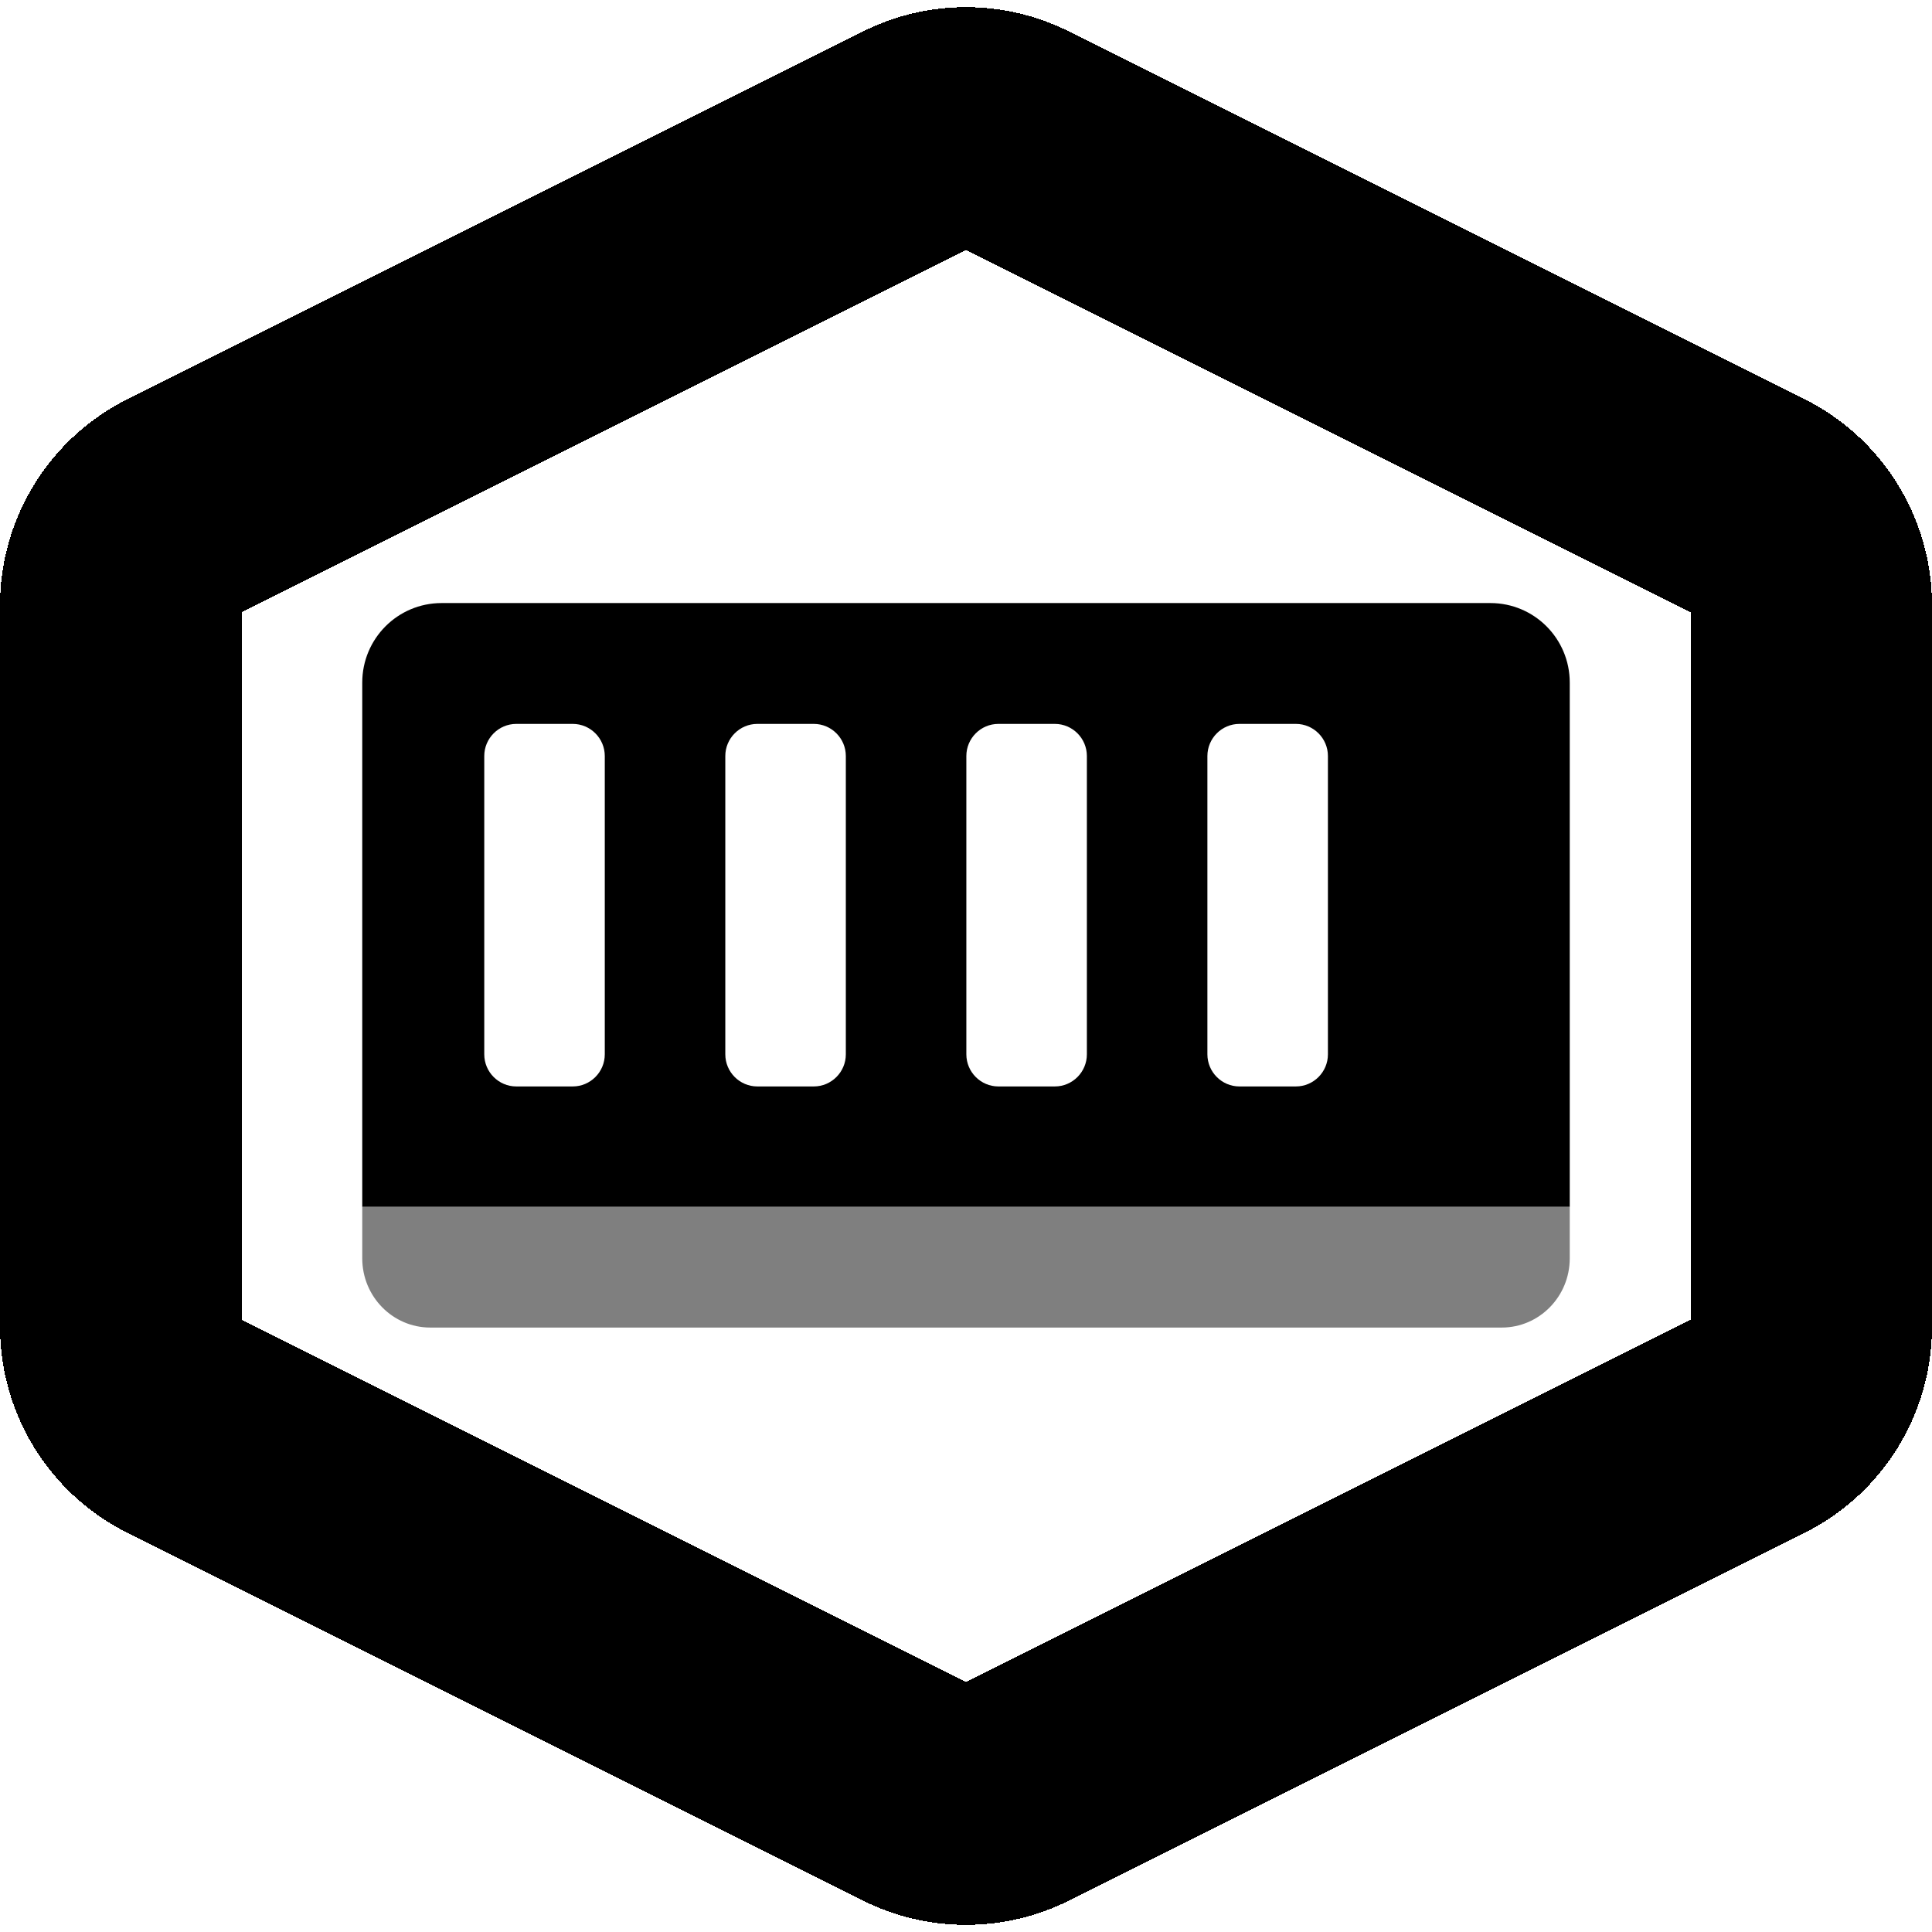
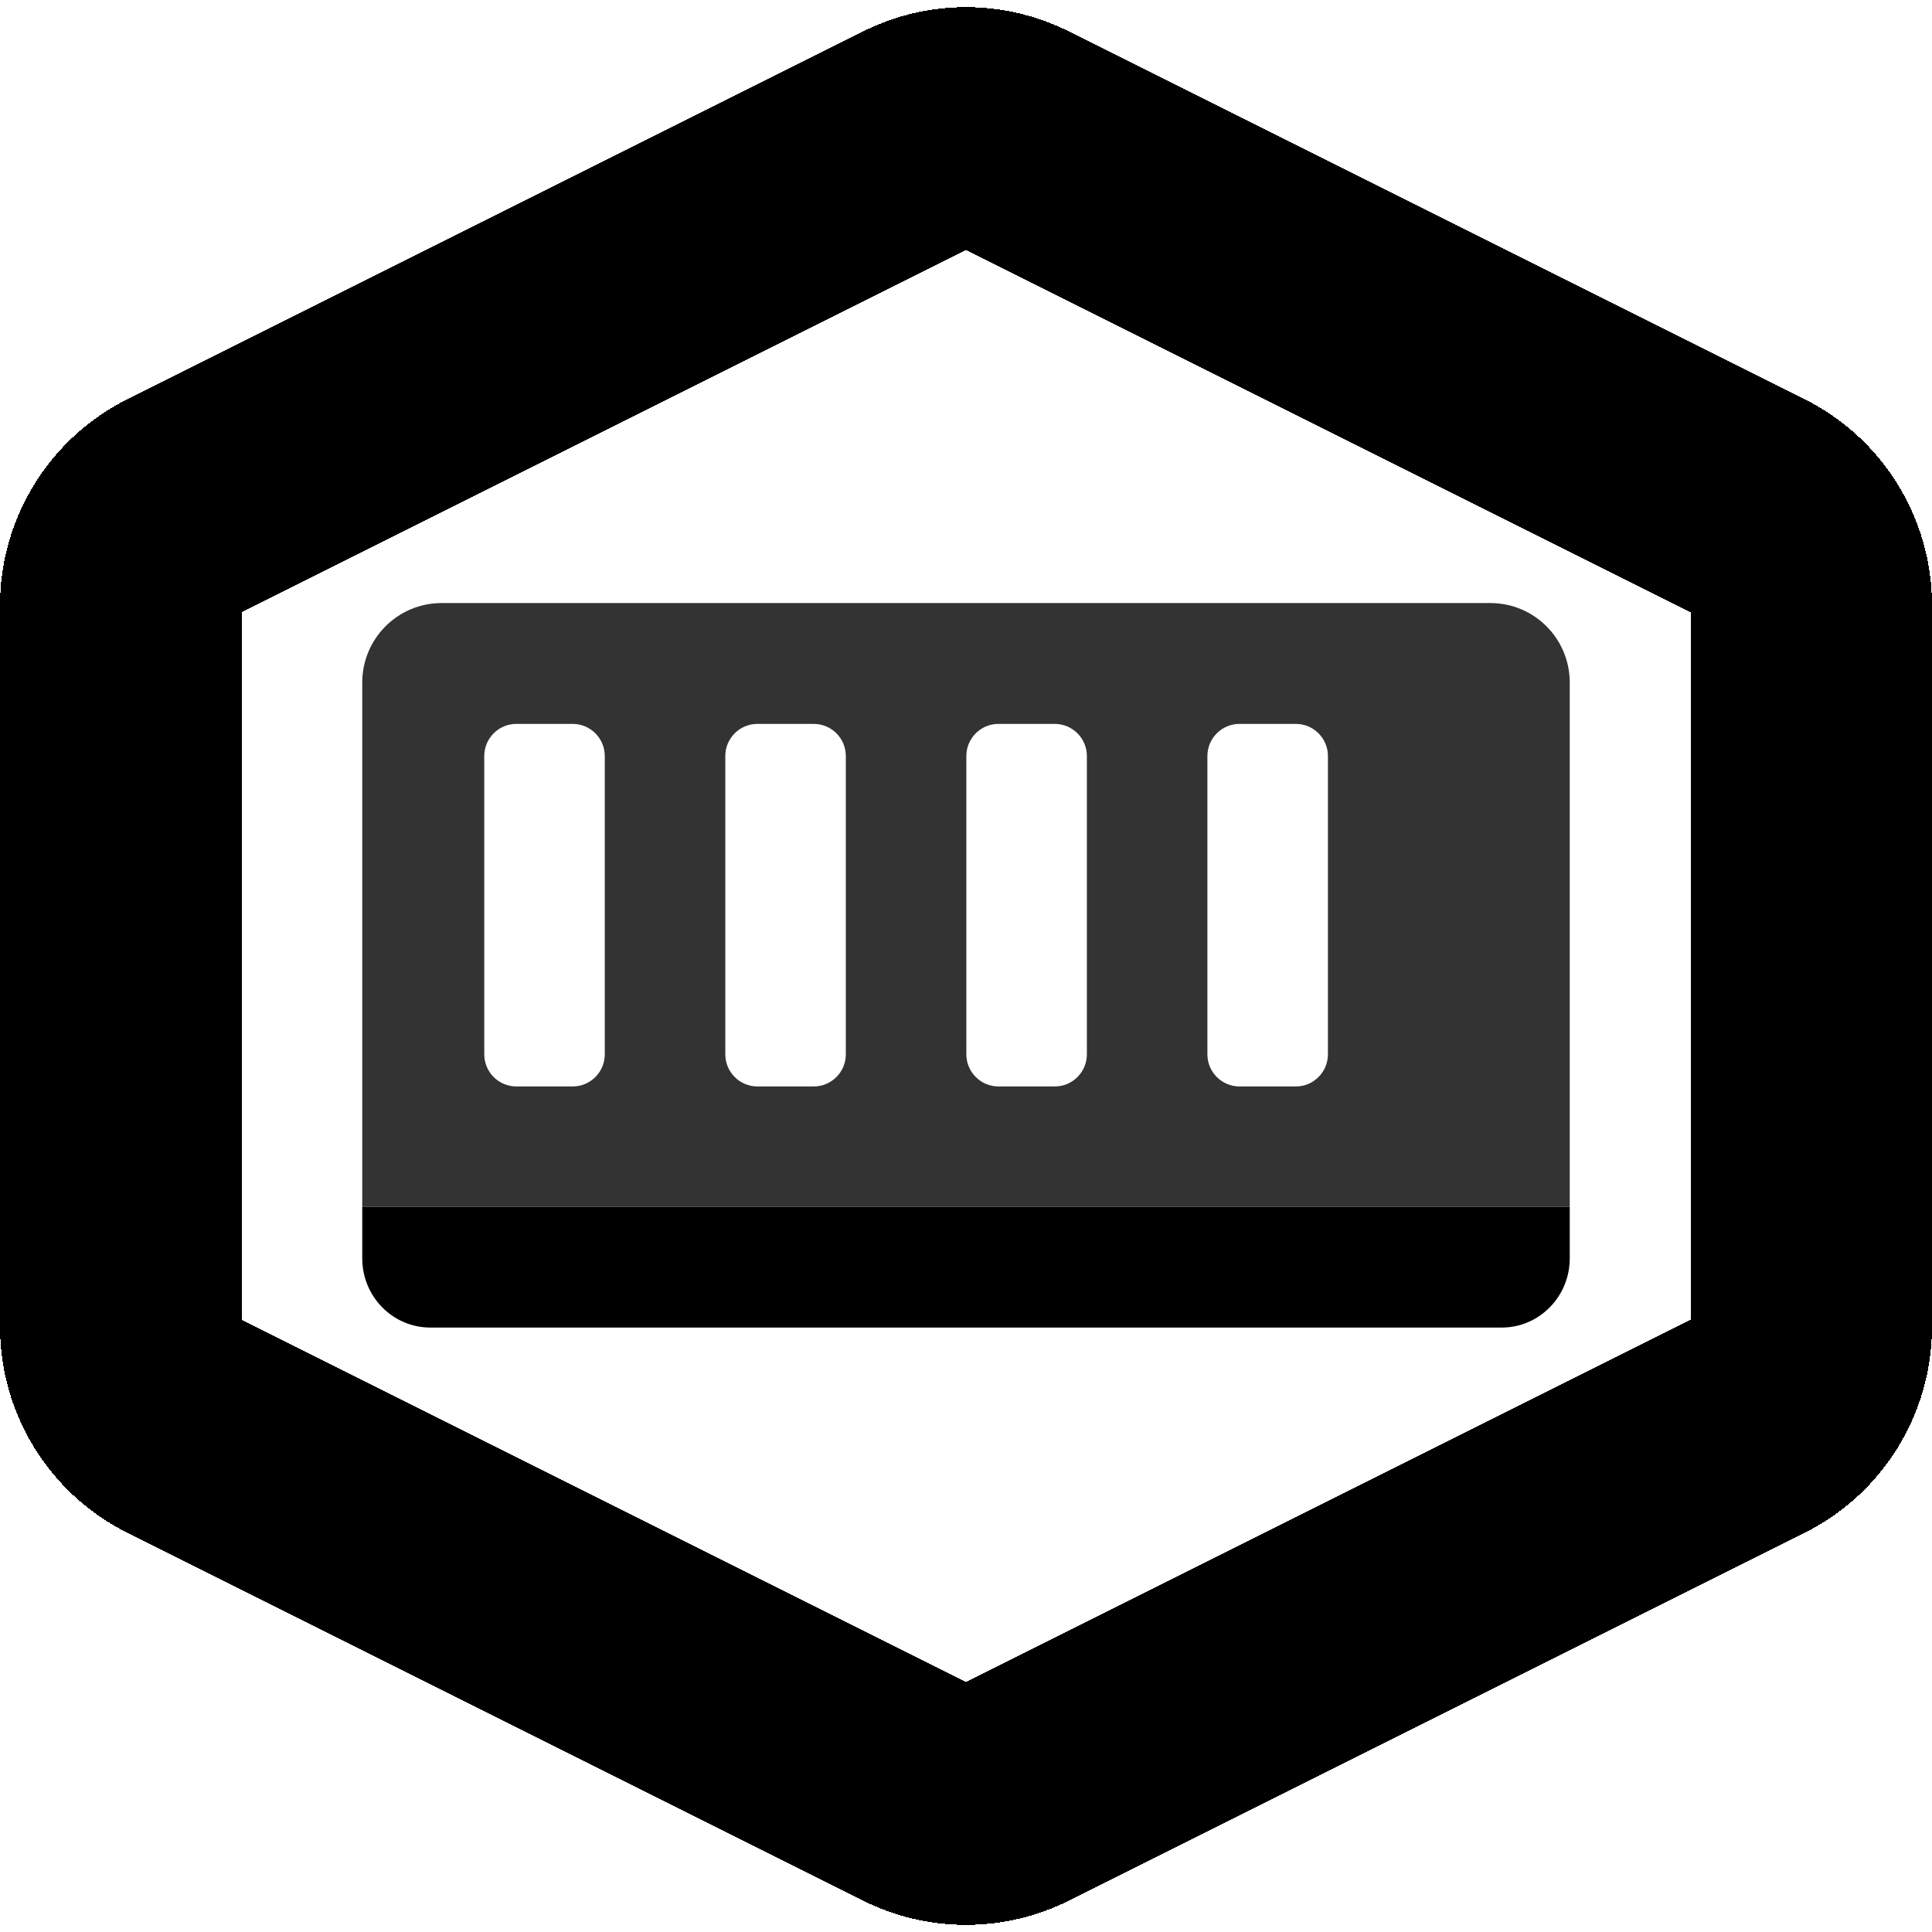
<svg xmlns="http://www.w3.org/2000/svg" width="16" height="16" viewBox="0 0 16 16" fill="none" version="1.1" id="svg188">
  <defs id="defs192" />
  <g id="g69794" transform="matrix(0.04705882,0,0,0.04705882,-18.42057,-1.143513)" style="stroke-width:11.444">
    <g id="g5225" transform="translate(0,-0.1217843)">
-       <path id="path730" style="opacity:1;fill:#000000;stroke-width:11.444" d="m 469.148,130.55 c -7.717,0 -13.961,6.26 -13.961,13.998 v 92.252 h 212.5 v -92.252 c 0,-7.738 -6.243,-13.998 -13.961,-13.998 z m 13.145,21.267 h 9.942 c 3.101,0 5.634,2.54 5.634,5.649 v 52.502 c 0,3.109 -2.533,5.649 -5.634,5.649 h -9.942 c -3.101,0 -5.634,-2.54 -5.634,-5.649 v -52.502 c -1e-5,-3.109 2.532,-5.649 5.634,-5.649 z m 42.42,0 h 9.942 c 3.101,0 5.634,2.54 5.634,5.649 v 52.502 c 0,3.109 -2.533,5.649 -5.634,5.649 h -9.942 c -3.101,0 -5.634,-2.54 -5.634,-5.649 v -52.502 c -10e-6,-3.109 2.532,-5.649 5.634,-5.649 z m 42.42,0 h 9.942 c 3.101,0 5.634,2.54 5.634,5.649 v 52.502 c 0,3.109 -2.533,5.649 -5.634,5.649 h -9.942 c -3.101,0 -5.634,-2.54 -5.634,-5.649 v -52.502 c -10e-6,-3.109 2.532,-5.649 5.634,-5.649 z m 42.42,0 h 9.942 c 3.101,0 5.634,2.54 5.634,5.649 v 52.502 c 0,3.109 -2.533,5.649 -5.634,5.649 h -9.942 c -3.101,0 -5.634,-2.54 -5.634,-5.649 v -52.502 c -10e-6,-3.109 2.532,-5.649 5.634,-5.649 z" />
-       <path d="m 455.187,236.8 h 212.5 v 9.065 c 0,6.73 -5.362,12.185 -11.976,12.185 H 467.163 c -6.614,0 -11.976,-5.455 -11.976,-12.185 z" fill="#472ea8" id="path728" style="fill:#000000;stroke-width:11.444;fill-opacity:0.5" />
+       <g id="g2836" style="opacity:1">
+         <path id="path730" style="opacity:0.8;fill:#000000;stroke-width:11.444" d="m 469.148,130.55 c -7.717,0 -13.961,6.26 -13.961,13.998 v 92.252 h 212.5 v -92.252 c 0,-7.738 -6.243,-13.998 -13.961,-13.998 z m 13.145,21.267 h 9.942 c 3.101,0 5.634,2.54 5.634,5.649 v 52.502 c 0,3.109 -2.533,5.649 -5.634,5.649 h -9.942 c -3.101,0 -5.634,-2.54 -5.634,-5.649 v -52.502 c -1e-5,-3.109 2.532,-5.649 5.634,-5.649 z m 42.42,0 h 9.942 c 3.101,0 5.634,2.54 5.634,5.649 v 52.502 c 0,3.109 -2.533,5.649 -5.634,5.649 h -9.942 c -3.101,0 -5.634,-2.54 -5.634,-5.649 v -52.502 c -10e-6,-3.109 2.532,-5.649 5.634,-5.649 z m 42.42,0 h 9.942 c 3.101,0 5.634,2.54 5.634,5.649 v 52.502 c 0,3.109 -2.533,5.649 -5.634,5.649 h -9.942 c -3.101,0 -5.634,-2.54 -5.634,-5.649 v -52.502 c -10e-6,-3.109 2.532,-5.649 5.634,-5.649 z m 42.42,0 h 9.942 c 3.101,0 5.634,2.54 5.634,5.649 v 52.502 c 0,3.109 -2.533,5.649 -5.634,5.649 h -9.942 c -3.101,0 -5.634,-2.54 -5.634,-5.649 v -52.502 c -10e-6,-3.109 2.532,-5.649 5.634,-5.649 z" />
+         <path d="m 455.187,236.8 h 212.5 v 9.065 c 0,6.73 -5.362,12.185 -11.976,12.185 H 467.163 c -6.614,0 -11.976,-5.455 -11.976,-12.185 z" fill="#472ea8" id="path728" style="fill:#000000;stroke-width:11.444" />
+       </g>
      <path style="color:#000000;fill:#000000;stroke-linecap:square;stroke-linejoin:round;-inkscape-stroke:none;shape-rendering:crispEdges" d="m 561.438,25.678 c -6.219,0 -12.428,1.437 -18.107,4.275 a 21.252,21.252 0 0 0 -0.002,0.002 L 413.826,94.697 a 21.252,21.252 0 0 0 -0.002,0 C 400.121,101.549 391.438,115.586 391.438,130.916 v 126.979 c 0,15.33 8.627,29.376 22.387,36.256 a 21.252,21.252 0 0 0 0.002,0 l 129.502,64.742 a 21.252,21.252 0 0 0 0.002,0.002 c 11.395,5.695 24.82,5.695 36.215,0 a 21.252,21.252 0 0 0 0.002,-0.002 l 129.502,-64.742 a 21.252,21.252 0 0 0 0.002,-0.002 c 13.758,-6.88 22.387,-20.923 22.387,-36.254 V 130.916 c 0,-15.33 -8.685,-29.367 -22.387,-36.219 a 21.252,21.252 0 0 0 -0.002,0 L 579.547,29.955 a 21.252,21.252 0 0 0 -0.002,-0.002 c -5.679,-2.839 -11.888,-4.275 -18.107,-4.275 z m 0,42.738 127.5,63.742 v 124.531 l -127.5,63.742 -127.5,-63.742 V 132.158 Z" id="path5436" />
    </g>
  </g>
</svg>
